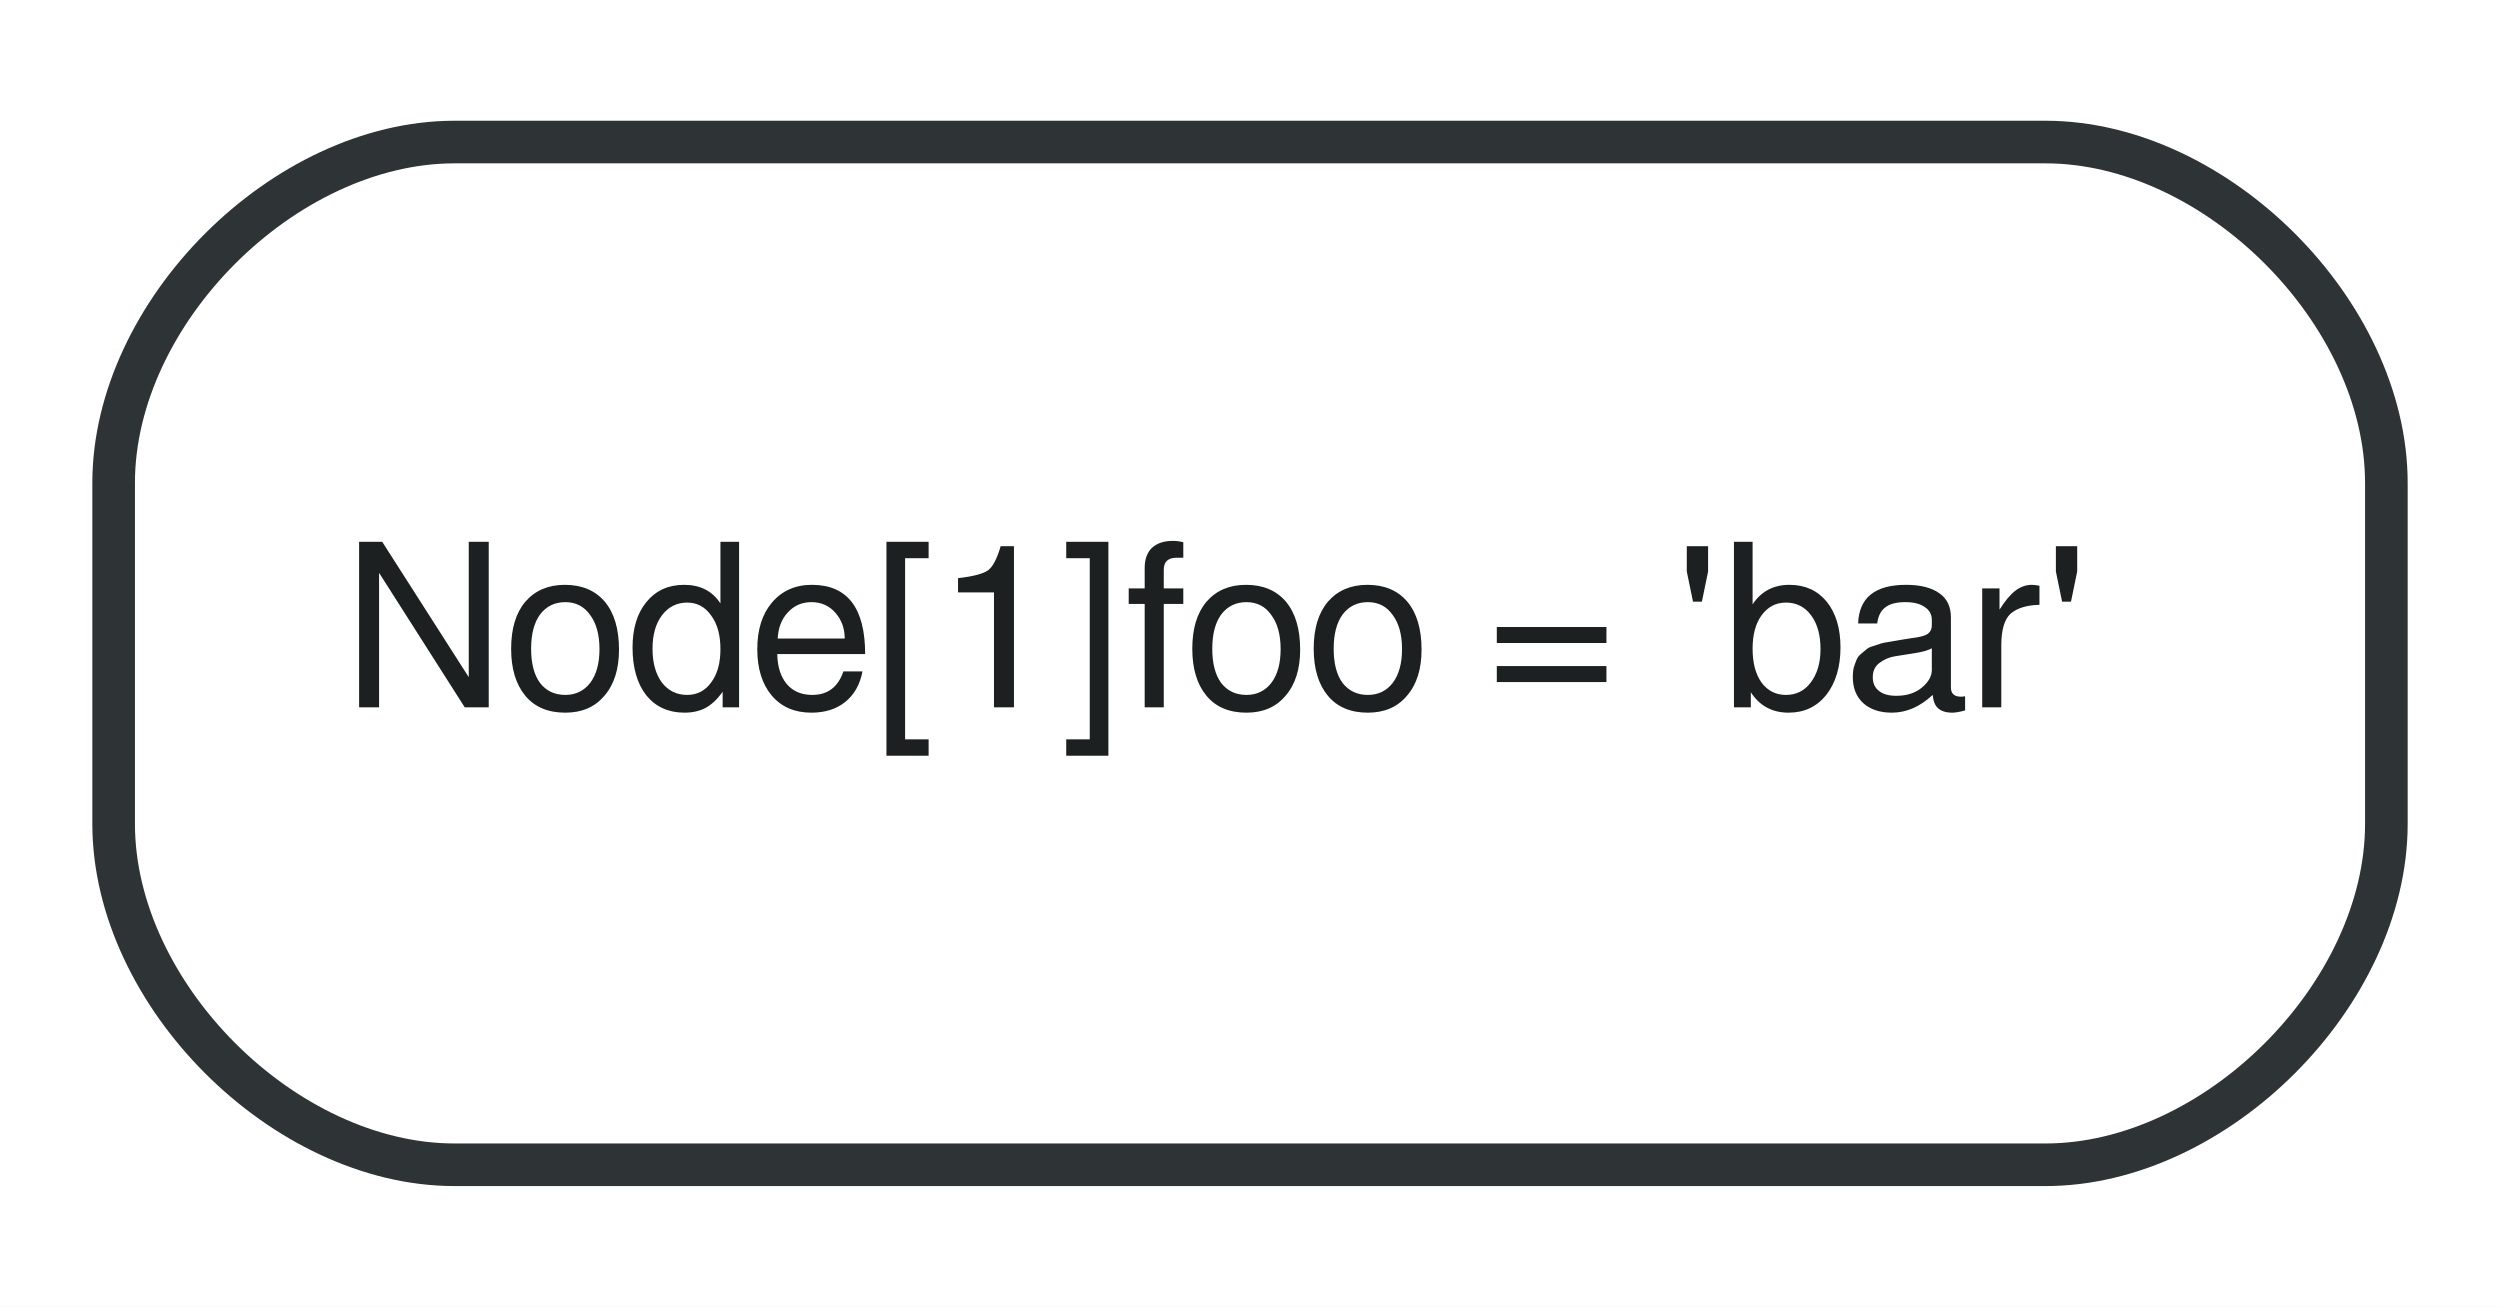
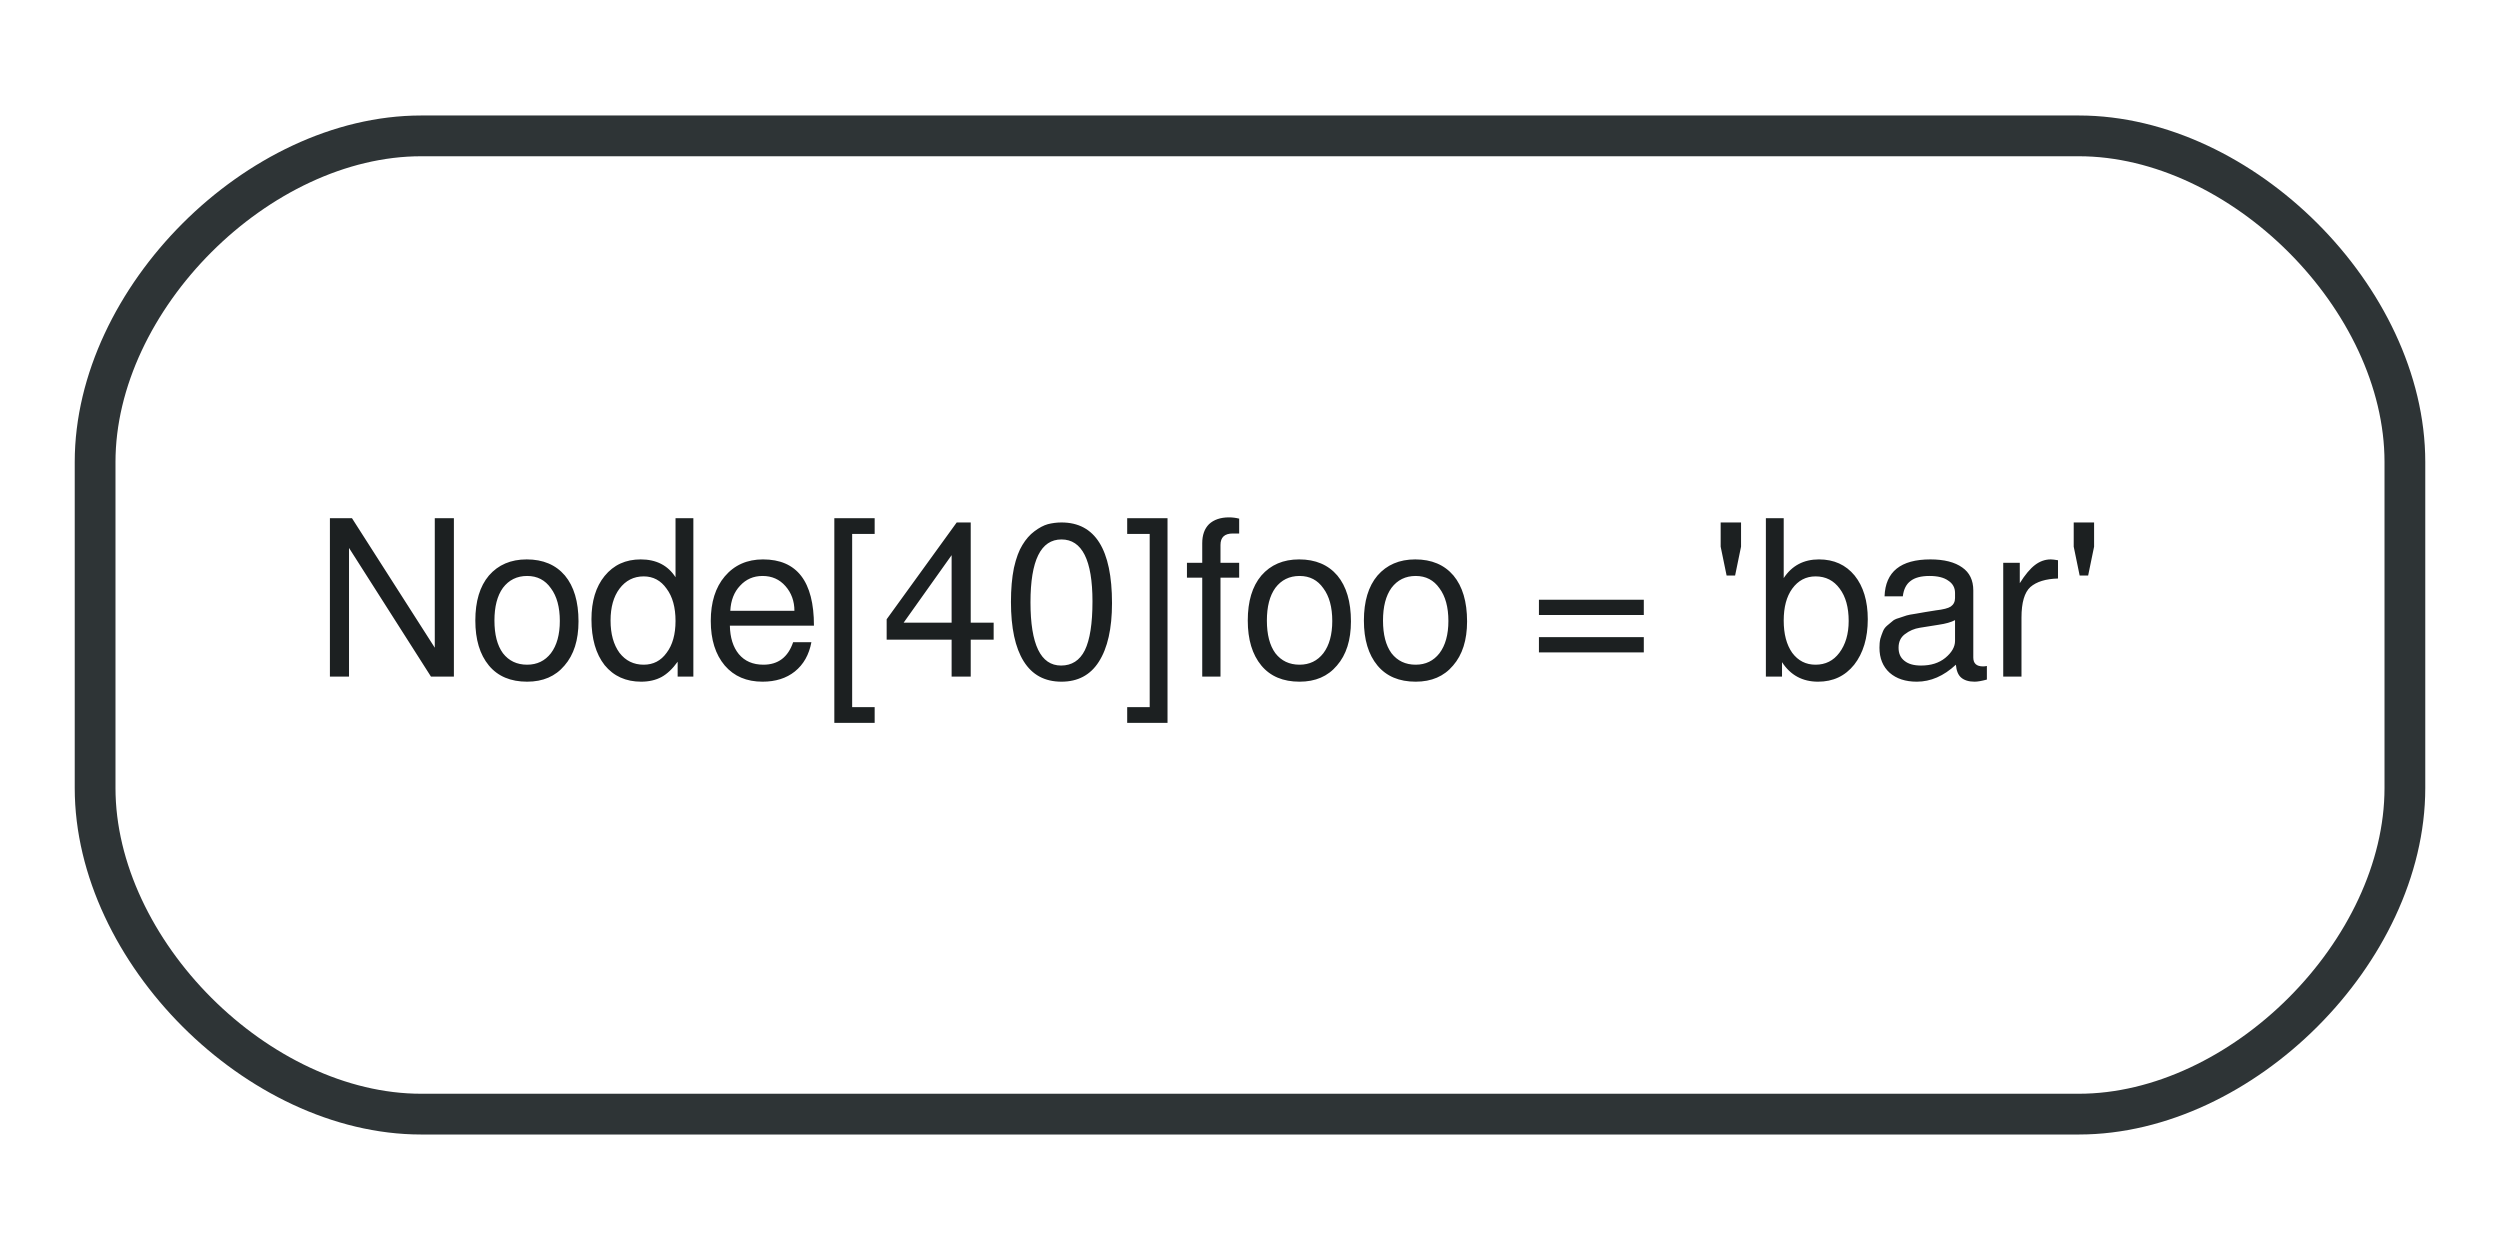
- <svg xmlns="http://www.w3.org/2000/svg" width="88pt" height="46pt" viewBox="0.00 0.00 88.00 46.00">
+ <svg xmlns="http://www.w3.org/2000/svg" width="92pt" height="46pt" viewBox="0.00 0.00 92.00 46.00">
  <g id="graph0" class="graph" transform="scale(1 1) rotate(0) translate(4 42)">
-     <polygon fill="white" stroke="none" points="-4,4 -4,-42 84,-42 84,4 -4,4" />
+     <polygon fill="white" stroke="none" points="-4,4 -4,-42 88,-42 88,4 -4,4" />
    <g id="node1" class="node">
-       <path fill="#ffffff" stroke="#2e3436" stroke-width="1.5" d="M12,-1C12,-1 68,-1 68,-1 74,-1 80,-7 80,-13 80,-13 80,-25 80,-25 80,-31 74,-37 68,-37 68,-37 12,-37 12,-37 6,-37 0,-31 0,-25 0,-25 0,-13 0,-13 0,-7 6,-1 12,-1" />
-       <text text-anchor="start" x="8" y="-17.1" font-family="FreeSans" font-size="8.00" fill="#1c2021">Node[1]foo = 'bar'</text>
+       <path fill="#ffffff" stroke="#2e3436" stroke-width="1.5" d="M11.5,-1C11.5,-1 72.5,-1 72.5,-1 78.5,-1 84.5,-7 84.5,-13 84.5,-13 84.5,-25 84.5,-25 84.5,-31 78.5,-37 72.5,-37 72.5,-37 11.5,-37 11.5,-37 5.5,-37 -0.5,-31 -0.5,-25 -0.5,-25 -0.5,-13 -0.5,-13 -0.5,-7 5.5,-1 11.5,-1" />
+       <text text-anchor="start" x="7.5" y="-17.1" font-family="FreeSans" font-size="8.00" fill="#1c2021">Node[40]foo = 'bar'</text>
    </g>
  </g>
</svg>
